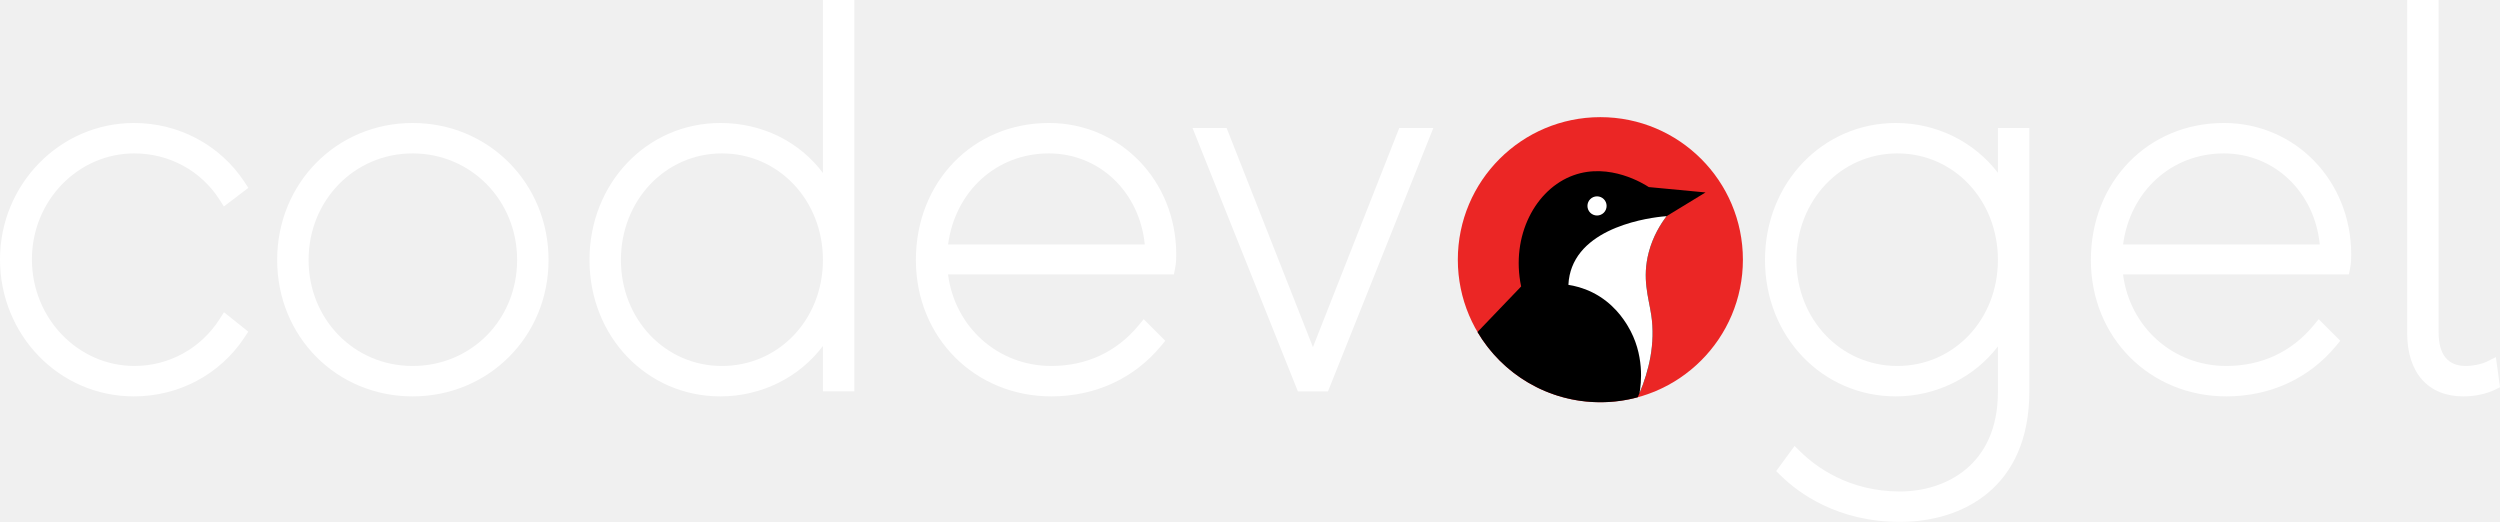
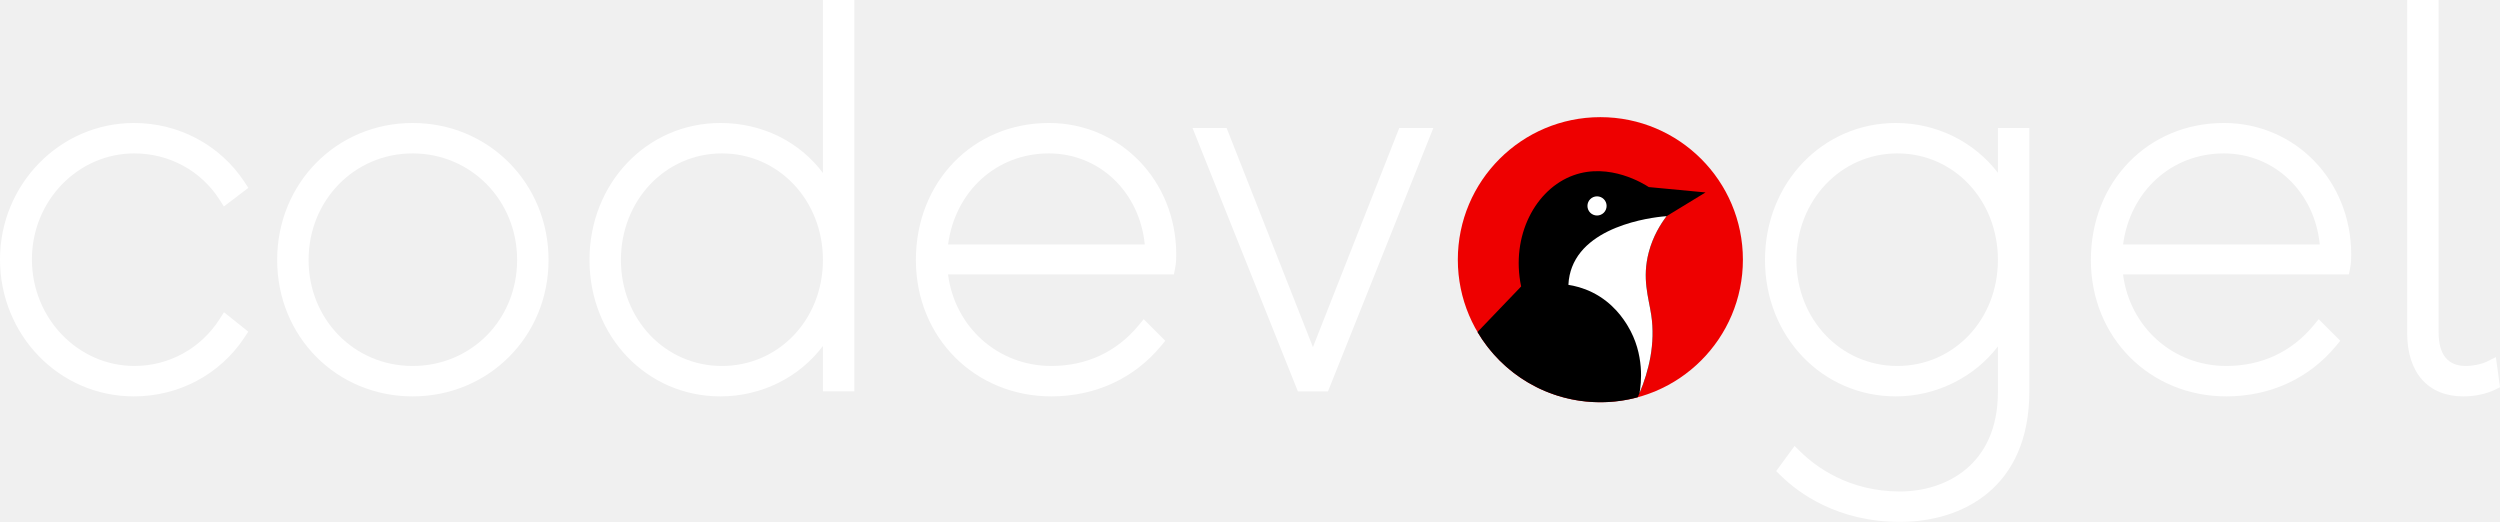
- <svg xmlns="http://www.w3.org/2000/svg" id="Layer_2" data-name="Layer 2" viewBox="0 0 2287.81 477.59">
+ <svg xmlns="http://www.w3.org/2000/svg" id="Layer_2" viewBox="0 0 2287.81 477.59">
  <defs>
-     <style>
-       .cls-1 {
-         fill: #fff;
-       }
- 
-       .cls-2 {
-         fill: #eb2625;
-       }
-     </style>
+     <style>.cls-1{fill:#fff;}.cls-2{fill:#ee0000;}</style>
  </defs>
-   <g id="Layer_1-2" data-name="Layer 1">
-     <g>
-       <g>
-         <circle class="cls-2" cx="1464.53" cy="237.65" r="130.44" />
-         <path d="m1511.11,288.29c-2.38-15.95-8.64-33.46-2.25-57.56,3.87-14.61,10.8-25.67,16.27-32.91,11.87-7.24,23.75-14.48,35.62-21.72-17.3-1.63-34.59-3.27-51.89-4.9-4.34-2.83-35.82-22.68-68.84-10.82-34.85,12.52-57.64,55.42-48,101.78-13.31,13.89-26.62,27.78-39.93,41.67,22.69,38.46,64.55,64.26,112.43,64.26,11.84,0,23.31-1.58,34.21-4.53,9.34-20.86,16.54-47.34,12.37-75.27Z" />
-         <path class="cls-1" d="m1525.13,197.82c-5.44.36-70.73,5.54-86.52,46.59-1.73,4.51-3.04,9.9-3.33,16.27,5.42.83,13.25,2.61,21.81,6.84,19.27,9.51,28.85,24.77,32.35,30.5,16.04,26.29,12.34,53.63,10.93,61.72,8.51-20.23,14.65-45.2,10.73-71.45-2.38-15.95-8.64-33.46-2.25-57.56,3.87-14.61,10.81-25.67,16.27-32.91Z" />
-         <circle class="cls-1" cx="1461.48" cy="188.45" r="8.77" />
-       </g>
-       <path class="cls-1" d="m123.02,140.39c31.82,0,60.93,15.82,77.89,42.34l3.97,6.2,22.39-17-3.48-5.31c-22.23-33.85-60.08-54.07-101.24-54.07C54.98,112.55,0,168.57,0,237.42s53.84,125.32,122.56,125.32c41.16,0,79.01-20.22,101.24-54.07l3.4-5.18-22.22-17.76-4.06,6.36c-17.15,26.8-46.26,42.81-77.89,42.81-51.73,0-93.82-43.74-93.82-97.49s42.09-97.03,93.82-97.03Z" />
-       <path class="cls-1" d="m753.08,158.28c-21.52-28.7-55.61-45.73-93.82-45.73-67.18,0-119.8,55.05-119.8,125.32s52.62,124.87,119.8,124.87c37.69,0,72.29-17.51,93.82-46.13v41.53h28.75V0h-28.75v158.28Zm-92.44,176.63c-51.82,0-92.43-42.62-92.43-97.03s40.61-97.49,92.43-97.49,92.44,42.82,92.44,97.49-40.61,97.03-92.44,97.03Z" />
-       <path class="cls-1" d="m959.79,112.55c-69.34,0-121.64,53.88-121.64,125.32s54.44,124.87,123.94,124.87c40.1,0,75.74-16.38,100.34-46.11l3.93-4.77-19.75-19.75-4.75,5.76c-20.06,24.23-47.64,37.03-79.76,37.03-48.85,0-88.33-35.55-94.53-83.8h206.68l1.09-5.47c1.05-5.24,1.05-8.92,1.05-12.81,0-67.45-51.21-120.28-116.59-120.28Zm0,27.84c46.39,0,83.08,35.36,87.83,83.35h-180.01c6.5-48.72,44.24-83.35,92.18-83.35Z" />
-       <polygon class="cls-1" points="1201.5 317.65 1122.51 117.14 1091.31 117.14 1187.7 358.15 1215.29 358.15 1311.68 117.14 1280.48 117.14 1201.5 317.65" />
-       <path class="cls-1" d="m377.58,112.55c-69.5,0-123.94,55.05-123.94,125.32s54.44,124.87,123.94,124.87,124.41-54.85,124.41-124.87-54.65-125.32-124.41-125.32Zm0,222.36c-53.38,0-95.19-42.62-95.19-97.03s41.81-97.49,95.19-97.49,95.65,42.82,95.65,97.49-42.01,97.03-95.65,97.03Z" />
-       <path class="cls-1" d="m1828.34,158.16c-21.57-28.29-56.03-45.61-93.36-45.61-67.18,0-119.8,55.05-119.8,125.32s52.62,124.87,119.8,124.87c37.06,0,71.97-17.67,93.36-45.74v41.71c0,67.21-48.3,91.06-89.68,91.06-46.8,0-76.98-22.69-90.8-36.2l-5.6-5.48-16.84,23.02,4.21,4.13c16.13,15.81,51.76,42.36,109.03,42.36s118.43-31.26,118.43-119.35V117.14h-28.75v41.02Zm-91.98,176.75c-51.82,0-92.43-42.62-92.43-97.03s40.61-97.49,92.43-97.49,91.98,42.82,91.98,97.49-40.41,97.03-91.98,97.03Z" />
-       <path class="cls-1" d="m2035.05,112.55c-69.34,0-121.64,53.88-121.64,125.32s54.44,124.87,123.94,124.87c40.1,0,75.74-16.38,100.34-46.11l3.93-4.77-19.75-19.75-4.75,5.76c-20.06,24.23-47.64,37.03-79.76,37.03-48.85,0-88.33-35.55-94.53-83.8h206.68l1.09-5.47c1.05-5.24,1.05-8.92,1.05-12.81,0-67.45-51.21-120.28-116.59-120.28Zm0,27.84c46.39,0,83.08,35.36,87.83,83.35h-180.01c6.5-48.72,44.24-83.35,92.18-83.35Z" />
-       <path class="cls-1" d="m2284.03,326.8l-8.48,4.23c-4.42,2.2-12.6,3.88-19.02,3.88-16.53,0-24.9-10.39-24.9-30.88V0h-28.75v304.95c0,36.19,19.19,57.8,51.36,57.8,10.5,0,21.44-2.32,29.23-6.23l4.35-2.18-3.78-27.54Z" />
-     </g>
+   <g id="Layer_1-2">
+     <circle class="cls-2" cx="1464.53" cy="237.65" r="130.44" />
+     <path d="m1511.11,288.29c-2.38-15.95-8.64-33.46-2.25-57.56,3.87-14.61,10.8-25.67,16.27-32.91,11.87-7.24,23.75-14.48,35.62-21.72-17.3-1.63-34.59-3.27-51.89-4.9-4.34-2.83-35.82-22.68-68.84-10.82-34.85,12.52-57.64,55.42-48,101.78-13.31,13.89-26.62,27.78-39.93,41.67,22.69,38.46,64.55,64.26,112.43,64.26,11.84,0,23.31-1.58,34.21-4.53,9.34-20.86,16.54-47.34,12.37-75.27Z" />
+     <path class="cls-1" d="m1525.13,197.82c-5.44.36-70.73,5.54-86.52,46.59-1.73,4.51-3.04,9.9-3.33,16.27,5.42.83,13.25,2.61,21.81,6.84,19.27,9.51,28.85,24.77,32.35,30.5,16.04,26.29,12.34,53.63,10.93,61.72,8.51-20.23,14.65-45.2,10.73-71.45-2.38-15.95-8.64-33.46-2.25-57.56,3.87-14.61,10.81-25.67,16.27-32.91Z" />
+     <circle class="cls-1" cx="1461.48" cy="188.45" r="8.77" />
+     <path class="cls-1" d="m123.02,140.39c31.82,0,60.93,15.82,77.89,42.34l3.97,6.2,22.39-17-3.48-5.31c-22.23-33.85-60.08-54.07-101.24-54.07C54.98,112.55,0,168.57,0,237.42s53.84,125.32,122.56,125.32c41.16,0,79.01-20.22,101.24-54.07l3.4-5.18-22.22-17.76-4.06,6.36c-17.15,26.8-46.26,42.81-77.89,42.81-51.73,0-93.82-43.74-93.82-97.49s42.09-97.03,93.82-97.03Z" />
+     <path class="cls-1" d="m753.08,158.28c-21.52-28.7-55.61-45.73-93.82-45.73-67.18,0-119.8,55.05-119.8,125.32s52.62,124.87,119.8,124.87c37.69,0,72.29-17.51,93.82-46.13v41.53h28.75V0h-28.75v158.28Zm-92.44,176.63c-51.82,0-92.43-42.62-92.43-97.03s40.61-97.49,92.43-97.49,92.44,42.82,92.44,97.49-40.61,97.03-92.44,97.03Z" />
+     <path class="cls-1" d="m959.79,112.55c-69.34,0-121.64,53.88-121.64,125.32s54.44,124.87,123.94,124.87c40.1,0,75.74-16.38,100.34-46.11l3.93-4.77-19.75-19.75-4.75,5.76c-20.06,24.23-47.64,37.03-79.76,37.03-48.85,0-88.33-35.55-94.53-83.8h206.68l1.09-5.47c1.05-5.24,1.05-8.92,1.05-12.81,0-67.45-51.21-120.28-116.59-120.28Zm0,27.84c46.39,0,83.08,35.36,87.83,83.35h-180.01c6.5-48.72,44.24-83.35,92.18-83.35Z" />
+     <polygon class="cls-1" points="1201.5 317.65 1122.51 117.14 1091.31 117.14 1187.7 358.15 1215.29 358.15 1311.68 117.14 1280.48 117.14 1201.5 317.65" />
+     <path class="cls-1" d="m377.58,112.55c-69.5,0-123.94,55.05-123.94,125.32s54.44,124.87,123.94,124.87,124.41-54.85,124.41-124.87-54.65-125.32-124.41-125.32Zm0,222.36c-53.38,0-95.19-42.62-95.19-97.03s41.81-97.49,95.19-97.49,95.65,42.82,95.65,97.49-42.01,97.03-95.65,97.03Z" />
+     <path class="cls-1" d="m1828.34,158.16c-21.57-28.29-56.03-45.61-93.36-45.61-67.18,0-119.8,55.05-119.8,125.32s52.62,124.87,119.8,124.87c37.06,0,71.97-17.67,93.36-45.74v41.71c0,67.21-48.3,91.06-89.68,91.06-46.8,0-76.98-22.69-90.8-36.2l-5.6-5.48-16.84,23.02,4.21,4.13c16.13,15.81,51.76,42.36,109.03,42.36s118.43-31.26,118.43-119.35V117.14h-28.75v41.02Zm-91.98,176.75c-51.82,0-92.43-42.62-92.43-97.03s40.61-97.49,92.43-97.49,91.98,42.82,91.98,97.49-40.41,97.03-91.98,97.03Z" />
+     <path class="cls-1" d="m2035.05,112.55c-69.34,0-121.64,53.88-121.64,125.32s54.44,124.87,123.94,124.87c40.1,0,75.74-16.38,100.34-46.11l3.93-4.77-19.75-19.75-4.75,5.76c-20.06,24.23-47.64,37.03-79.76,37.03-48.85,0-88.33-35.55-94.53-83.8h206.68l1.09-5.47c1.05-5.24,1.05-8.92,1.05-12.81,0-67.45-51.21-120.28-116.59-120.28Zm0,27.84c46.39,0,83.08,35.36,87.83,83.35h-180.01c6.5-48.72,44.24-83.35,92.18-83.35Z" />
+     <path class="cls-1" d="m2284.03,326.8l-8.48,4.23c-4.42,2.2-12.6,3.88-19.02,3.88-16.53,0-24.9-10.39-24.9-30.88V0h-28.75v304.95c0,36.19,19.19,57.8,51.36,57.8,10.5,0,21.44-2.32,29.23-6.23l4.35-2.18-3.78-27.54Z" />
  </g>
</svg>
